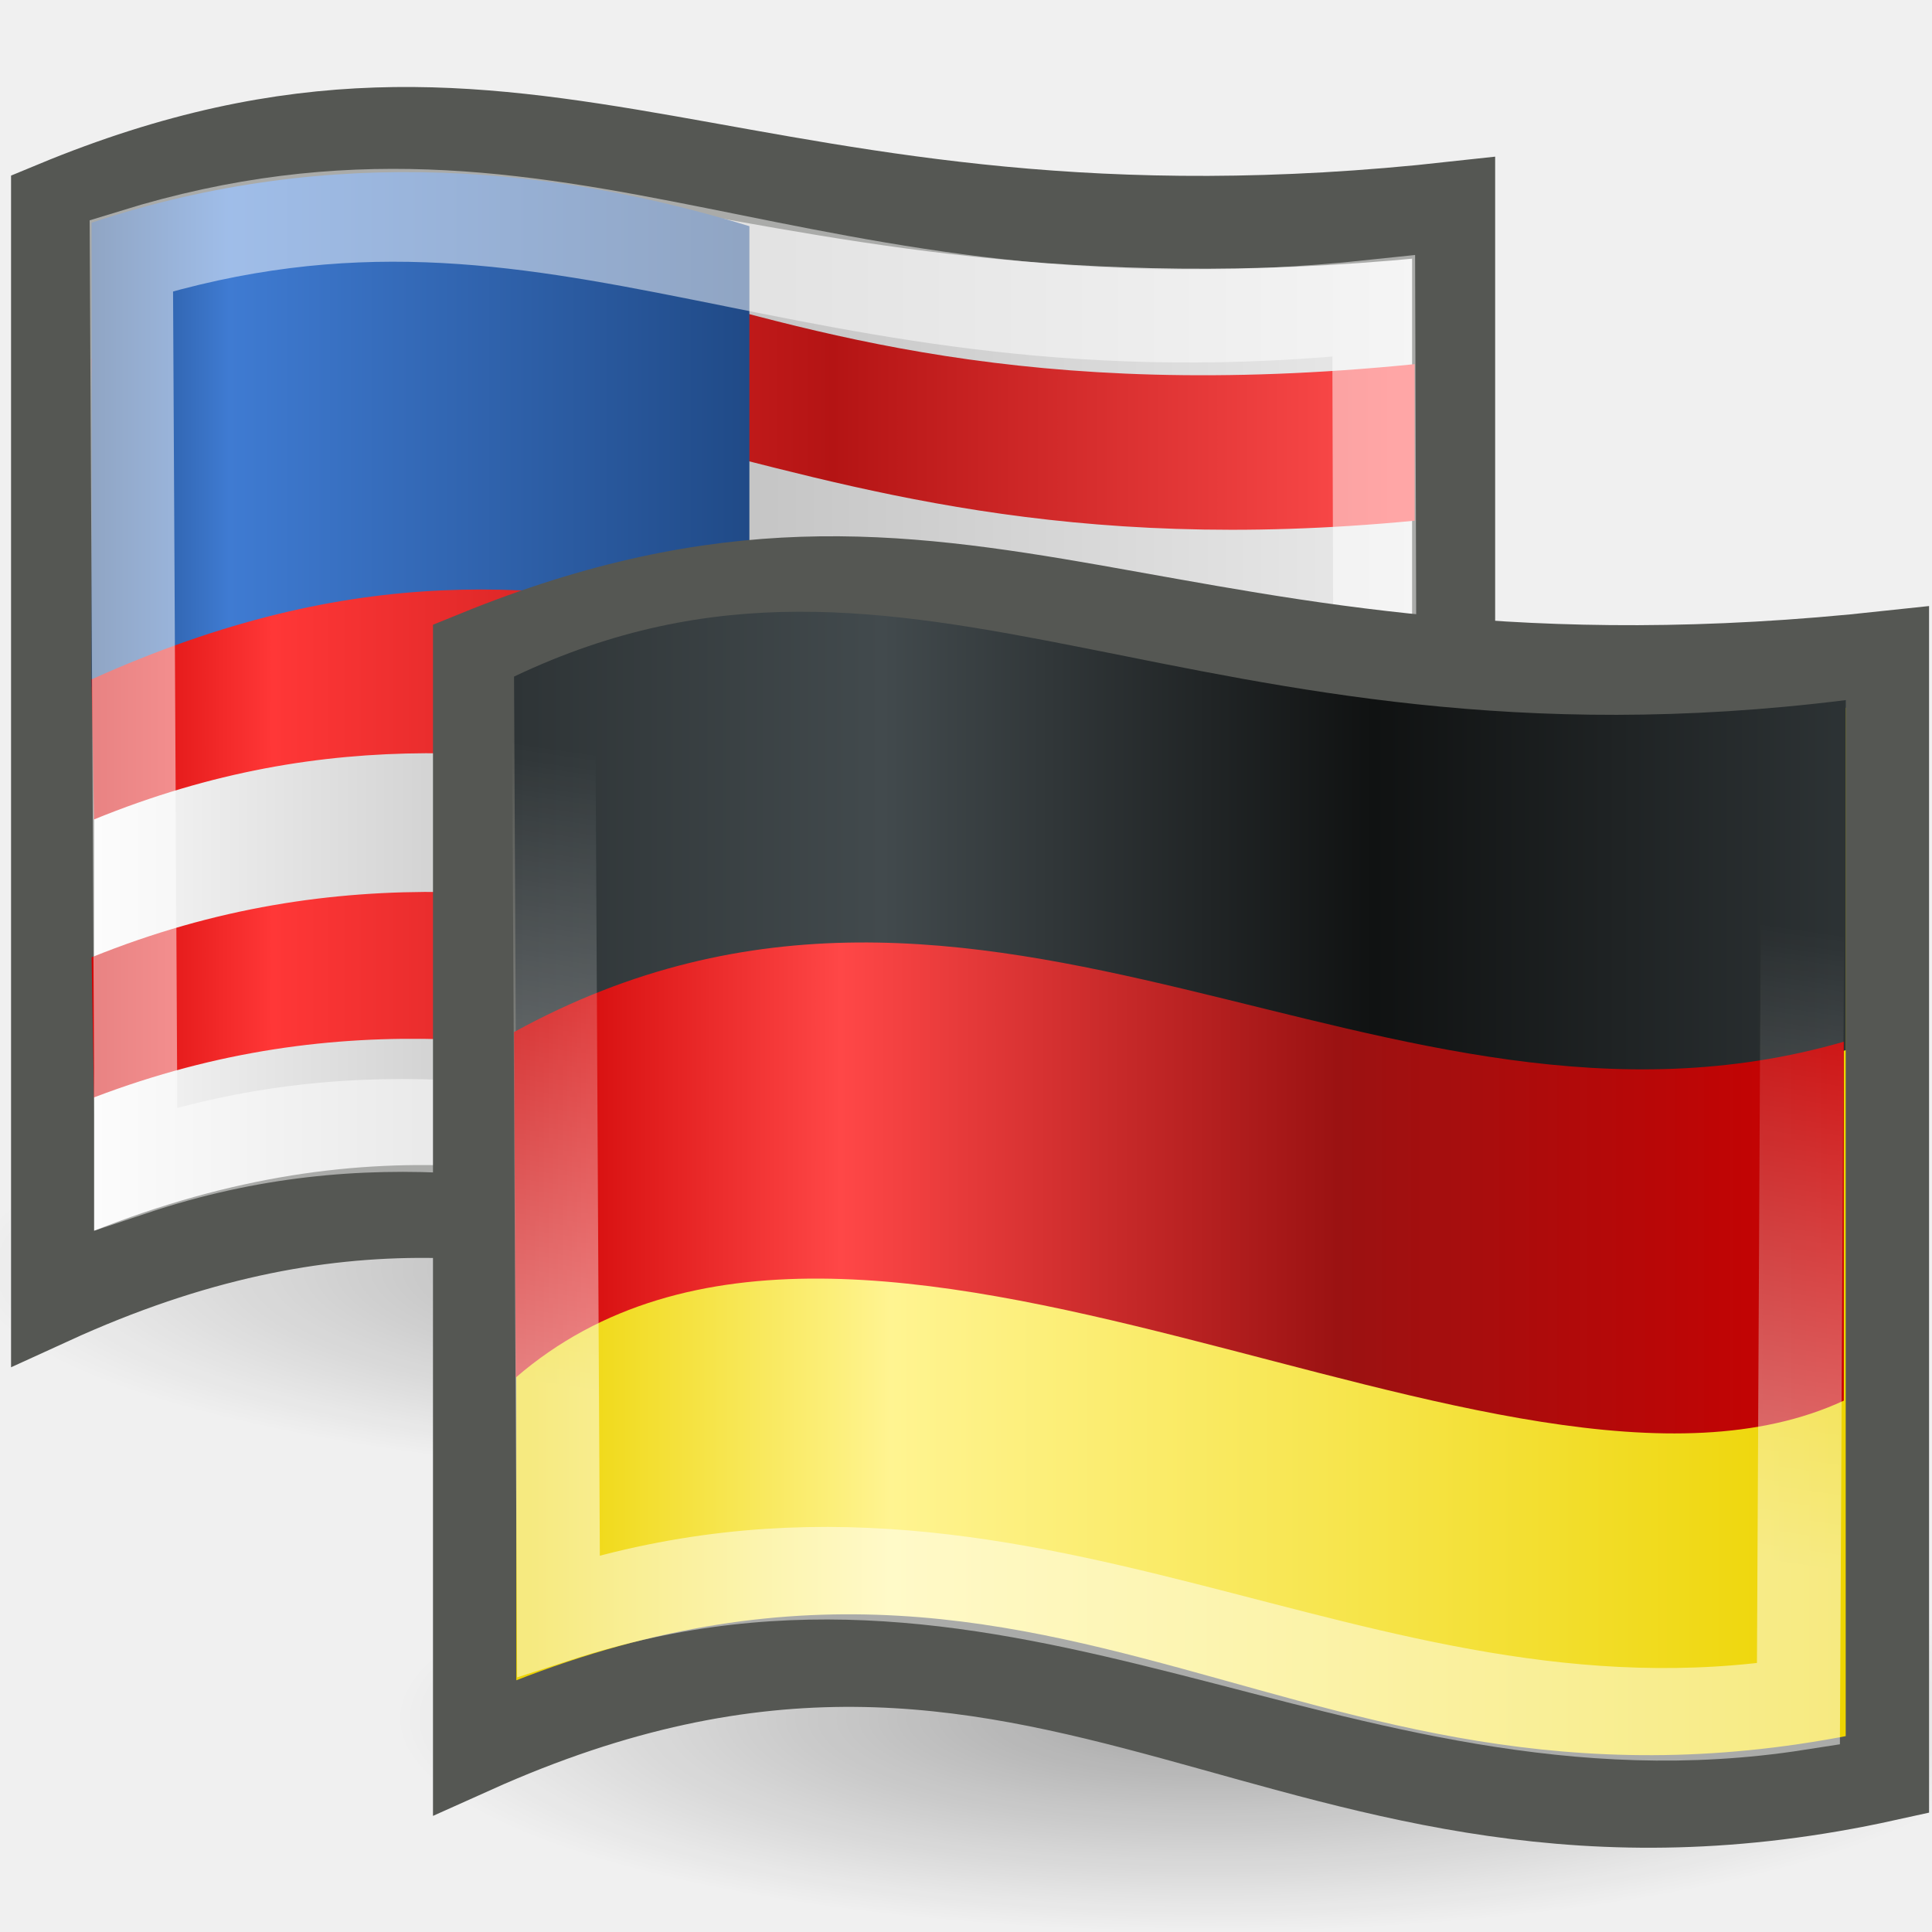
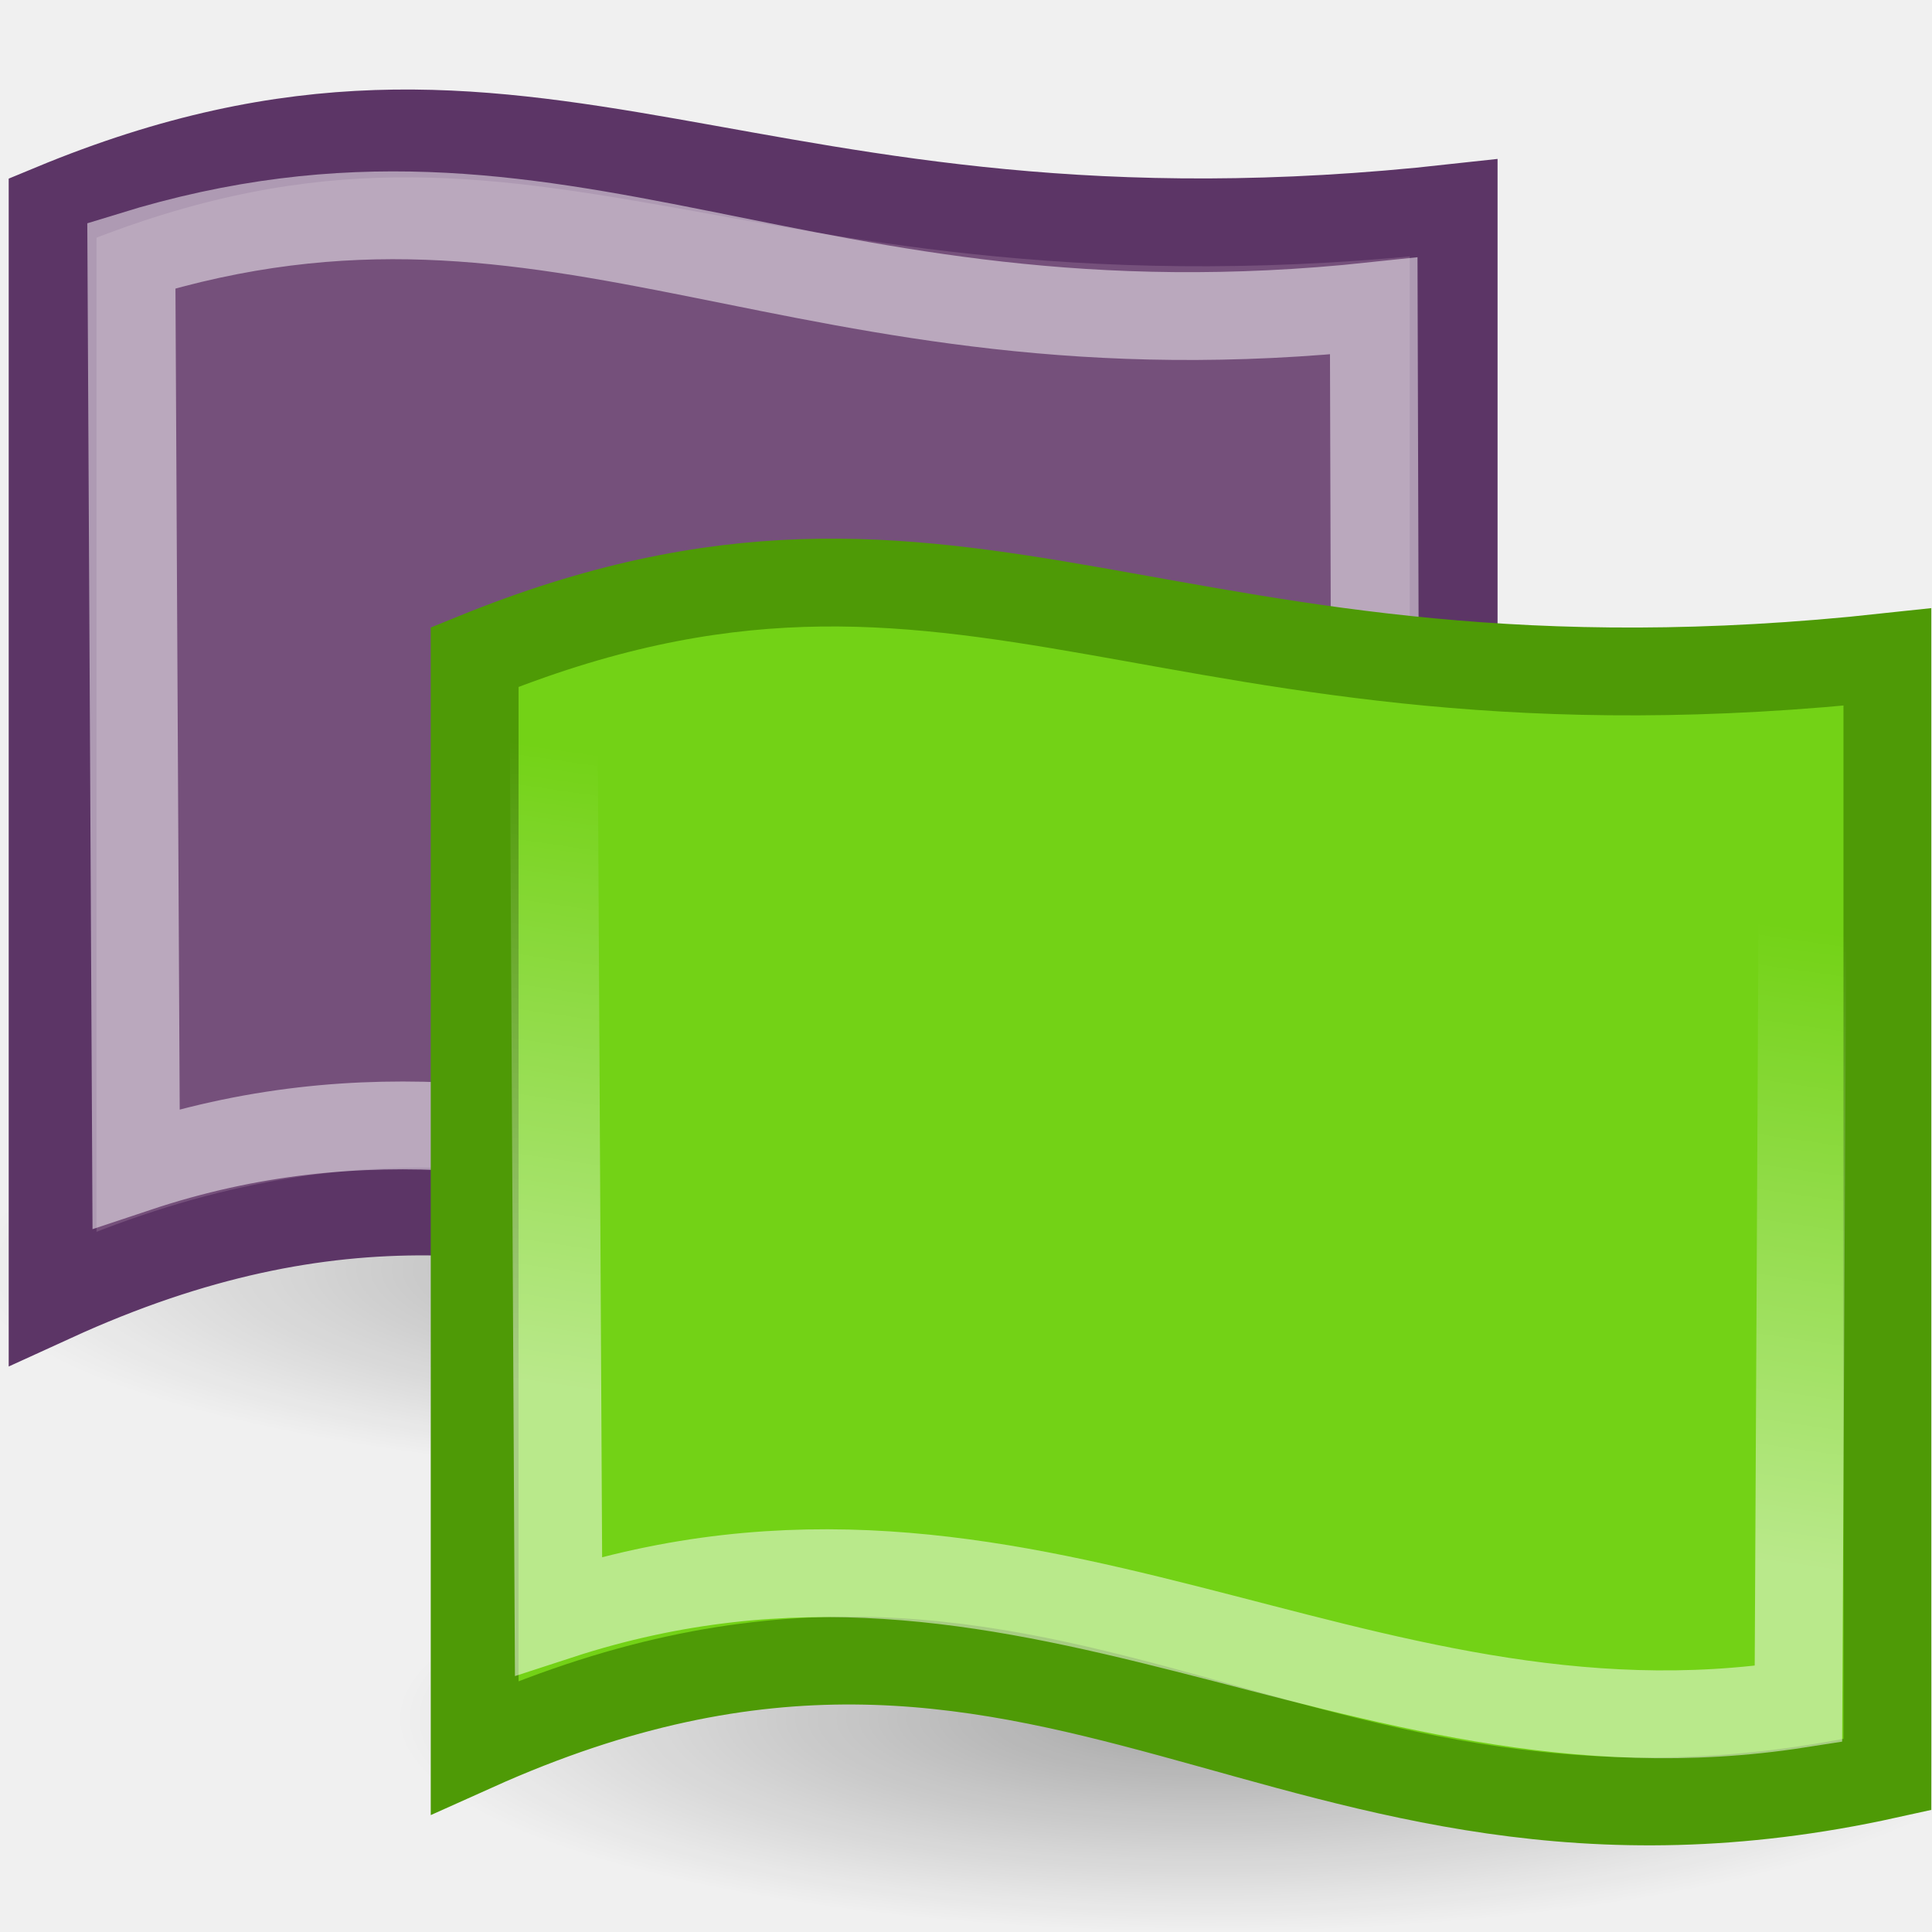
<svg xmlns="http://www.w3.org/2000/svg" xmlns:xlink="http://www.w3.org/1999/xlink" width="22" height="22" id="svg11300" version="1.0">
  <defs id="defs3">
    <linearGradient id="linearGradient3242">
      <stop style="stop-color:#ffffff;stop-opacity:1;" offset="0" id="stop3244" />
      <stop style="stop-color:#ffffff;stop-opacity:0;" offset="1" id="stop3246" />
    </linearGradient>
    <linearGradient id="linearGradient16591">
      <stop style="stop-color:#000000;stop-opacity:1;" offset="0" id="stop16593" />
      <stop style="stop-color:#000000;stop-opacity:0;" offset="1" id="stop16595" />
    </linearGradient>
    <linearGradient id="linearGradient16542">
      <stop style="stop-color:#2e3436;stop-opacity:1;" offset="0" id="stop16544" />
      <stop id="stop16550" offset="0.273" style="stop-color:#424a4d;stop-opacity:1;" />
      <stop style="stop-color:#101212;stop-opacity:1;" offset="0.636" id="stop16554" />
      <stop style="stop-color:#2e3436;stop-opacity:1;" offset="1" id="stop16546" />
    </linearGradient>
    <linearGradient id="linearGradient16532">
      <stop style="stop-color:#cc0000;stop-opacity:1;" offset="0" id="stop16534" />
      <stop id="stop16540" offset="0.242" style="stop-color:#ff4747;stop-opacity:1;" />
      <stop style="stop-color:#9b1212;stop-opacity:1;" offset="0.61" id="stop16552" />
      <stop style="stop-color:#cc0000;stop-opacity:1;" offset="1" id="stop16536" />
    </linearGradient>
    <linearGradient id="linearGradient16522">
      <stop style="stop-color:#edd400;stop-opacity:1;" offset="0" id="stop16524" />
      <stop id="stop16530" offset="0.273" style="stop-color:#fff491;stop-opacity:1;" />
      <stop style="stop-color:#edd400;stop-opacity:1;" offset="1" id="stop16526" />
    </linearGradient>
    <linearGradient id="linearGradient16494">
      <stop style="stop-color:#204a87;stop-opacity:1;" offset="0" id="stop16496" />
      <stop id="stop16502" offset="0.212" style="stop-color:#3f7bd2;stop-opacity:1;" />
      <stop style="stop-color:#204a87;stop-opacity:1;" offset="1" id="stop16498" />
    </linearGradient>
    <linearGradient id="linearGradient16468">
      <stop style="stop-color:#cc0000;stop-opacity:1;" offset="0" id="stop16470" />
      <stop id="stop16476" offset="0.152" style="stop-color:#ff3737;stop-opacity:1;" />
      <stop style="stop-color:#b41414;stop-opacity:1;" offset="0.576" id="stop16478" />
      <stop style="stop-color:#ff4c4c;stop-opacity:1;" offset="1" id="stop16472" />
    </linearGradient>
    <linearGradient id="linearGradient16451">
      <stop style="stop-color:#ffffff;stop-opacity:1;" offset="0" id="stop16453" />
      <stop id="stop16459" offset="0.424" style="stop-color:#bebebe;stop-opacity:1;" />
      <stop style="stop-color:#ebebeb;stop-opacity:1;" offset="1" id="stop16455" />
    </linearGradient>
-     <linearGradient xlink:href="#linearGradient16451" id="linearGradient16577" gradientUnits="userSpaceOnUse" gradientTransform="matrix(0.98006,0,0,1,0.116103,-1.013404e-15)" x1="0.914" y1="16.711" x2="37.623" y2="16.711" />
-     <linearGradient xlink:href="#linearGradient16468" id="linearGradient16579" gradientUnits="userSpaceOnUse" x1="2" y1="23.791" x2="36" y2="23.791" gradientTransform="matrix(1,0,0,1.411804,-1.515172e-16,-10.1146)" />
+     <linearGradient xlink:href="#linearGradient16451" id="linearGradient16577" gradientUnits="userSpaceOnUse" gradientTransform="matrix(0.98006,0,0,1,0.116103,0)" x1="0.914" y1="16.711" x2="37.623" y2="16.711" />
+     <linearGradient xlink:href="#linearGradient16468" id="linearGradient16579" gradientUnits="userSpaceOnUse" x1="2" y1="23.791" x2="36" y2="23.791" gradientTransform="matrix(1,0,0,1.411804,0,-10.1146)" />
    <linearGradient xlink:href="#linearGradient16494" id="linearGradient16587" gradientUnits="userSpaceOnUse" x1="2" y1="8.502" x2="19" y2="8.502" gradientTransform="translate(0.442326,0.315947)" />
    <radialGradient xlink:href="#linearGradient16591" id="radialGradient4595" gradientUnits="userSpaceOnUse" gradientTransform="matrix(1,0,0,0.439791,2.091425e-15,20.94813)" cx="11.579" cy="37.393" fx="11.579" fy="37.393" r="16.882" />
-     <linearGradient xlink:href="#linearGradient16468" id="linearGradient5598" gradientUnits="userSpaceOnUse" gradientTransform="matrix(1,0,0,1.411804,-1.360944e-16,-17.14025)" x1="2" y1="23.791" x2="36" y2="23.791" />
-     <linearGradient xlink:href="#linearGradient16468" id="linearGradient5602" gradientUnits="userSpaceOnUse" gradientTransform="matrix(1,0,0,1.411804,-1.28383e-16,-24.52471)" x1="2" y1="23.791" x2="36" y2="23.791" />
-     <radialGradient xlink:href="#linearGradient16591" id="radialGradient5675" gradientUnits="userSpaceOnUse" gradientTransform="matrix(1,0,0,0.439791,1.663318e-14,20.94813)" cx="11.579" cy="37.393" fx="11.579" fy="37.393" r="16.882" />
+     <linearGradient xlink:href="#linearGradient16468" id="linearGradient5598" gradientUnits="userSpaceOnUse" gradientTransform="matrix(1,0,0,1.411804,0,-17.14025)" x1="2" y1="23.791" x2="36" y2="23.791" />
+     <linearGradient xlink:href="#linearGradient16468" id="linearGradient5602" gradientUnits="userSpaceOnUse" gradientTransform="matrix(1,0,0,1.411804,0,-24.52471)" x1="2" y1="23.791" x2="36" y2="23.791" />
+     <radialGradient xlink:href="#linearGradient16591" id="radialGradient5675" gradientUnits="userSpaceOnUse" gradientTransform="matrix(1,0,0,0.439791,0,20.94813)" cx="11.579" cy="37.393" fx="11.579" fy="37.393" r="16.882" />
    <linearGradient xlink:href="#linearGradient16522" id="linearGradient5677" gradientUnits="userSpaceOnUse" gradientTransform="matrix(0.50002,0,0,0.494545,19.91112,-1.219349)" x1="-84.438" y1="20.82" x2="-50.913" y2="20.82" />
    <linearGradient xlink:href="#linearGradient16542" id="linearGradient5679" gradientUnits="userSpaceOnUse" gradientTransform="matrix(0.500005,0,0,0.50134,-28.48511,-6.673407)" x1="11.977" y1="21.724" x2="46.139" y2="21.724" />
    <linearGradient xlink:href="#linearGradient16532" id="linearGradient5681" gradientUnits="userSpaceOnUse" gradientTransform="matrix(0.500005,0,0,0.494545,-28.48511,-6.52154)" x1="11.977" y1="29.749" x2="46.139" y2="29.749" />
    <linearGradient xlink:href="#linearGradient3242" id="linearGradient3248" x1="-14.095" y1="11.686" x2="-13.163" y2="4.561" gradientUnits="userSpaceOnUse" />
+     <linearGradient xlink:href="#linearGradient3242" id="linearGradient1928" gradientUnits="userSpaceOnUse" x1="-14.095" y1="11.686" x2="-13.163" y2="4.561" gradientTransform="matrix(0.900477,0,0,1,26.11145,5.114152)" />
+     <linearGradient xlink:href="#linearGradient16532" id="linearGradient1931" gradientUnits="userSpaceOnUse" gradientTransform="matrix(0.450243,0,0,0.494545,0.461264,-1.407388)" x1="11.977" y1="29.749" x2="46.139" y2="29.749" />
+     <linearGradient xlink:href="#linearGradient16542" id="linearGradient1934" gradientUnits="userSpaceOnUse" gradientTransform="matrix(0.450243,0,0,0.50134,0.461264,-1.559255)" x1="11.977" y1="21.724" x2="46.139" y2="21.724" />
+     <linearGradient xlink:href="#linearGradient16468" id="linearGradient1942" gradientUnits="userSpaceOnUse" gradientTransform="matrix(0.442295,0,0,0.698201,-6.561542e-2,-8.166052)" x1="2" y1="23.791" x2="36" y2="23.791" />
+     <linearGradient xlink:href="#linearGradient16494" id="linearGradient1945" gradientUnits="userSpaceOnUse" gradientTransform="matrix(0.442295,0,0,0.494545,0.130023,0.466823)" x1="2" y1="8.502" x2="19" y2="8.502" />
+     <linearGradient xlink:href="#linearGradient16468" id="linearGradient1948" gradientUnits="userSpaceOnUse" gradientTransform="matrix(0.442295,0,0,0.698201,-6.561542e-2,-11.818)" x1="2" y1="23.791" x2="36" y2="23.791" />
+     <linearGradient xlink:href="#linearGradient16468" id="linearGradient1951" gradientUnits="userSpaceOnUse" gradientTransform="matrix(0.442295,0,0,0.698201,-6.561542e-2,-4.691552)" x1="2" y1="23.791" x2="36" y2="23.791" />
  </defs>
  <g id="layer1">
    <path transform="matrix(0.608472,0,0,0.32754,2.873371,2.206154)" d="M 28.461 37.393 A 16.882 7.425 0 1 1  -5.303,37.393 A 16.882 7.425 0 1 1  28.461 37.393 z" id="path4593" style="opacity:0.313;color:#000000;fill:url(#radialGradient4595);fill-opacity:1;fill-rule:evenodd;stroke:none;stroke-width:1;stroke-linecap:butt;stroke-linejoin:miter;marker:none;marker-start:none;marker-mid:none;marker-end:none;stroke-miterlimit:4;stroke-dasharray:none;stroke-dashoffset:0;stroke-opacity:1;visibility:visible;display:block;overflow:visible" />
-     <g id="g16568" transform="matrix(0.442295,0,0,0.494545,-6.561542e-2,0.310573)">
-       <path id="rect15576" d="M 1.502,4.159 C 14.033,-0.486 19.182,5.978 37.573,4.159 L 37.573,29.894 C 22.308,32.962 16.131,23.277 1.502,29.262 L 1.502,4.159 z " style="color:#000000;fill:url(#linearGradient16577);fill-opacity:1;fill-rule:evenodd;stroke:#555753;stroke-width:2.138;stroke-linecap:butt;stroke-linejoin:miter;marker:none;marker-start:none;marker-mid:none;marker-end:none;stroke-miterlimit:4;stroke-dashoffset:0;stroke-opacity:1;visibility:visible;display:block;overflow:visible" />
-       <path id="path16466" d="M 2.569,24.64 C 15.327,20.291 24.631,28.045 36.569,25.771 L 36.695,22.167 C 25.188,24.501 15.275,16.794 2.506,21.415 L 2.569,24.64 z " style="opacity:1;color:#000000;fill:url(#linearGradient16579);fill-opacity:1;fill-rule:evenodd;stroke:none;stroke-width:1;stroke-linecap:butt;stroke-linejoin:miter;marker:none;marker-start:none;marker-mid:none;marker-end:none;stroke-miterlimit:4;stroke-dasharray:none;stroke-dashoffset:0;stroke-opacity:1;visibility:visible;display:block;overflow:visible" />
-       <path id="path5600" d="M 2.569,10.855 C 14.727,5.076 18.536,12.92 36.569,11.361 L 36.569,7.757 C 16.568,9.555 14.475,1.044 2.506,7.631 L 2.569,10.855 z " style="opacity:1;color:#000000;fill:url(#linearGradient5602);fill-opacity:1;fill-rule:evenodd;stroke:none;stroke-width:1;stroke-linecap:butt;stroke-linejoin:miter;marker:none;marker-start:none;marker-mid:none;marker-end:none;stroke-miterlimit:4;stroke-dasharray:none;stroke-dashoffset:0;stroke-opacity:1;visibility:visible;display:block;overflow:visible" />
-       <path id="path16492" d="M 2.506,4.5 C 2.506,4.5 2.506,15.191 2.506,15.191 C 6.971,13.495 12.453,13.229 19.442,13.942 L 19.442,4.58 C 14.617,3.262 8.786,2.642 2.506,4.5 z " style="opacity:1;color:#000000;fill:url(#linearGradient16587);fill-opacity:1;fill-rule:evenodd;stroke:none;stroke-width:1;stroke-linecap:butt;stroke-linejoin:miter;marker:none;marker-start:none;marker-mid:none;marker-end:none;stroke-miterlimit:4;stroke-dasharray:none;stroke-dashoffset:0;stroke-opacity:1;visibility:visible;display:block;overflow:visible" />
-       <path style="opacity:1;color:#000000;fill:url(#linearGradient5598);fill-opacity:1;fill-rule:evenodd;stroke:none;stroke-width:1;stroke-linecap:butt;stroke-linejoin:miter;marker:none;marker-start:none;marker-mid:none;marker-end:none;stroke-miterlimit:4;stroke-dasharray:none;stroke-dashoffset:0;stroke-opacity:1;visibility:visible;display:block;overflow:visible" d="M 2.569,18.24 C 14.727,13.801 23.033,20.662 36.569,18.745 L 36.632,14.605 C 21.927,17.029 16.174,9.501 2.506,15.015 L 2.569,18.24 z " id="path5596" />
-       <path style="opacity:0.5;color:#000000;fill:none;fill-opacity:1;fill-rule:evenodd;stroke:#ffffff;stroke-width:2.138;stroke-linecap:butt;stroke-linejoin:miter;marker:none;marker-start:none;marker-mid:none;marker-end:none;stroke-miterlimit:4;stroke-dashoffset:0;stroke-opacity:1;visibility:visible;display:block;overflow:visible" d="M 3.53,5.258 C 14.644,2.189 20.731,7.83 35.516,6.419 L 35.589,28.271 C 24.36,29.874 15.431,22.76 3.652,26.273 L 3.53,5.258 z " id="path16462" />
-     </g>
-     <g id="g5668" transform="matrix(0.900477,0,0,1,26.11145,5.114152)">
-       <path transform="matrix(0.608472,0,0,0.32754,-20.77309,2.206154)" d="M 28.461 37.393 A 16.882 7.425 0 1 1  -5.303,37.393 A 16.882 7.425 0 1 1  28.461 37.393 z" id="path5604" style="opacity:0.313;color:#000000;fill:url(#radialGradient5675);fill-opacity:1;fill-rule:evenodd;stroke:none;stroke-width:1;stroke-linecap:butt;stroke-linejoin:miter;marker:none;marker-start:none;marker-mid:none;marker-end:none;stroke-miterlimit:4;stroke-dasharray:none;stroke-dashoffset:0;stroke-opacity:1;visibility:visible;display:block;overflow:visible" />
-       <path style="opacity:1;color:#000000;fill:url(#linearGradient5677);fill-opacity:1;fill-rule:evenodd;stroke:#555753;stroke-width:1.054;stroke-linecap:butt;stroke-linejoin:miter;marker:none;marker-start:none;marker-mid:none;marker-end:none;stroke-miterlimit:4;stroke-dasharray:none;stroke-dashoffset:0;stroke-opacity:1;visibility:visible;display:block;overflow:visible" d="M -22.995,2.368 C -16.729,0.07 -14.327,3.267 -5.13,2.368 L -5.13,15.094 C -12.763,16.612 -15.68,11.822 -22.995,14.782 L -22.995,2.368 z " id="path5608" />
-       <path style="color:#000000;fill:url(#linearGradient5679);fill-opacity:1;fill-rule:evenodd;stroke:none;stroke-width:1;stroke-linecap:butt;stroke-linejoin:miter;marker:none;marker-start:none;marker-mid:none;marker-end:none;stroke-miterlimit:4;stroke-dasharray:none;stroke-dashoffset:0;stroke-opacity:1;visibility:visible;display:block;overflow:visible" d="M -22.497,2.59 L -22.475,6.667 C -16.397,4.691 -11.917,8.265 -5.656,6.845 L -5.656,2.858 C -13.944,3.791 -17.445,0.43 -22.497,2.59 z " id="path5660" />
-       <path id="path5662" d="M -22.497,6.638 L -22.475,10.572 C -18.144,7.207 -9.967,12.627 -5.681,10.835 L -5.681,6.748 C -11.489,8.26 -16.506,3.676 -22.497,6.638 z " style="color:#000000;fill:url(#linearGradient5681);fill-opacity:1;fill-rule:evenodd;stroke:none;stroke-width:1;stroke-linecap:butt;stroke-linejoin:miter;marker:none;marker-start:none;marker-mid:none;marker-end:none;stroke-miterlimit:4;stroke-dasharray:none;stroke-dashoffset:0;stroke-opacity:1;visibility:visible;display:block;overflow:visible" />
-       <path id="path5618" d="M -21.996,2.933 C -16.437,1.421 -13.589,4.111 -6.194,3.417 L -6.255,14.29 C -11.872,15.08 -16.043,11.554 -21.935,13.284 L -21.996,2.933 z " style="opacity:0.5;color:#000000;fill:none;fill-opacity:1;fill-rule:evenodd;stroke:url(#linearGradient3248);stroke-width:1.054;stroke-linecap:butt;stroke-linejoin:miter;marker:none;marker-start:none;marker-mid:none;marker-end:none;stroke-miterlimit:4;stroke-dashoffset:0;stroke-opacity:1;visibility:visible;display:block;overflow:visible" />
-     </g>
+     <path style="color:black;fill:#75507b;fill-opacity:1;fill-rule:evenodd;stroke:#5c3566;stroke-width:1;stroke-linecap:butt;stroke-linejoin:miter;marker:none;marker-start:none;marker-mid:none;marker-end:none;stroke-miterlimit:4;stroke-dashoffset:0;stroke-opacity:1;visibility:visible;display:block;overflow:visible" d="M 0.599,2.368 C 6.141,0.07 8.418,3.267 16.553,2.368 L 16.553,15.094 C 9.801,16.612 7.069,11.822 0.599,14.782 L 0.599,2.368 z " id="rect15576" />
+     <path id="path16462" d="M 1.496,2.911 C 6.412,1.393 9.104,4.183 15.643,3.485 L 15.675,14.292 C 10.709,15.084 6.759,11.566 1.55,13.304 L 1.496,2.911 z " style="opacity:0.5;color:black;fill:none;fill-opacity:1;fill-rule:evenodd;stroke:white;stroke-width:1;stroke-linecap:butt;stroke-linejoin:miter;marker:none;marker-start:none;marker-mid:none;marker-end:none;stroke-miterlimit:4;stroke-dashoffset:0;stroke-opacity:1;visibility:visible;display:block;overflow:visible" />
+     <path style="opacity:0.313;color:black;fill:url(#radialGradient5675);fill-opacity:1;fill-rule:evenodd;stroke:none;stroke-width:1;stroke-linecap:butt;stroke-linejoin:miter;marker:none;marker-start:none;marker-mid:none;marker-end:none;stroke-miterlimit:4;stroke-dasharray:none;stroke-dashoffset:0;stroke-opacity:1;visibility:visible;display:block;overflow:visible" id="path5604" d="M 28.461 37.393 A 16.882 7.425 0 1 1  -5.303,37.393 A 16.882 7.425 0 1 1  28.461 37.393 z" transform="matrix(0.547915,0,0,0.32754,7.40576,7.320306)" />
+     <path id="path5608" d="M 5.405,7.482 C 11.047,5.185 13.211,8.381 21.492,7.482 L 21.492,20.208 C 14.619,21.726 11.992,16.936 5.405,19.896 L 5.405,7.482 z " style="color:black;fill:#73d216;fill-opacity:1;fill-rule:evenodd;stroke:#4e9a06;stroke-width:1;stroke-linecap:butt;stroke-linejoin:miter;marker:none;marker-start:none;marker-mid:none;marker-end:none;stroke-miterlimit:4;stroke-dasharray:none;stroke-dashoffset:0;stroke-opacity:1;visibility:visible;display:block;overflow:visible" />
+     <path style="opacity:0.5;color:black;fill:none;fill-opacity:1;fill-rule:evenodd;stroke:url(#linearGradient1928);stroke-width:1;stroke-linecap:butt;stroke-linejoin:miter;marker:none;marker-start:none;marker-mid:none;marker-end:none;stroke-miterlimit:4;stroke-dashoffset:0;stroke-opacity:1;visibility:visible;display:block;overflow:visible" d="M 6.305,8.047 C 11.311,6.536 13.875,9.226 20.534,8.531 L 20.479,19.404 C 15.421,20.194 11.665,16.668 6.36,18.398 L 6.305,8.047 z " id="path5618" />
  </g>
</svg>
